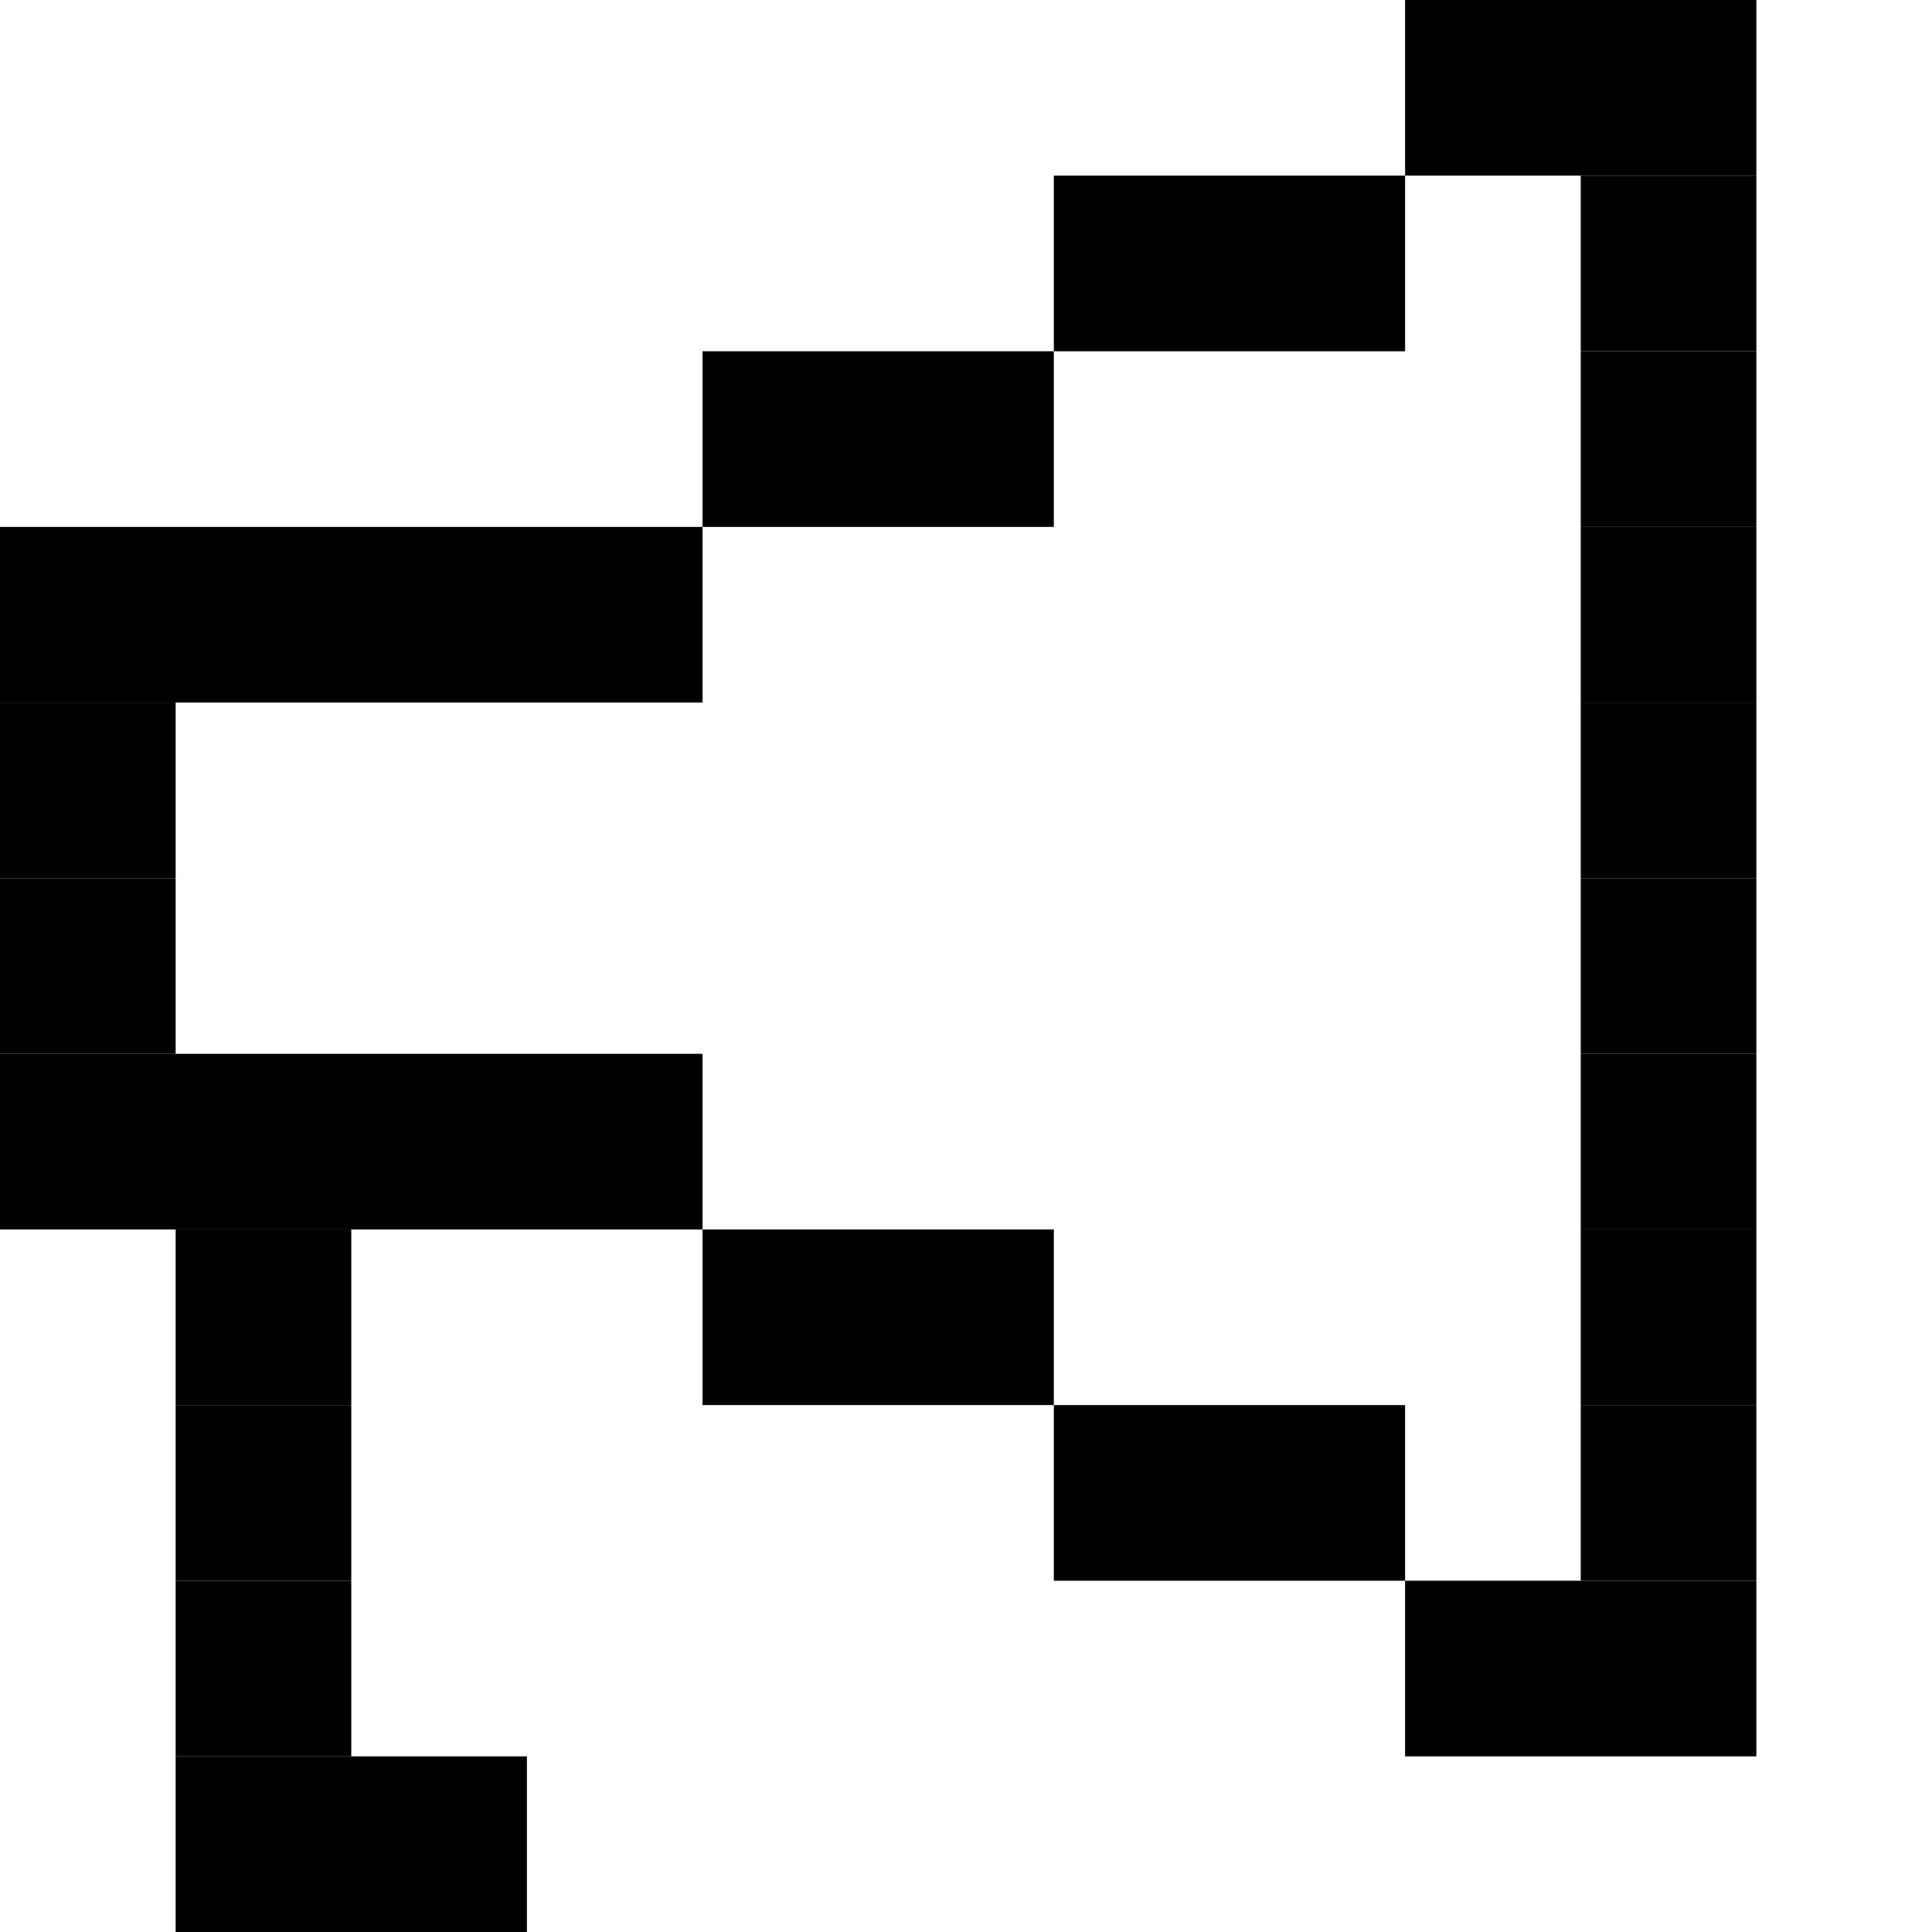
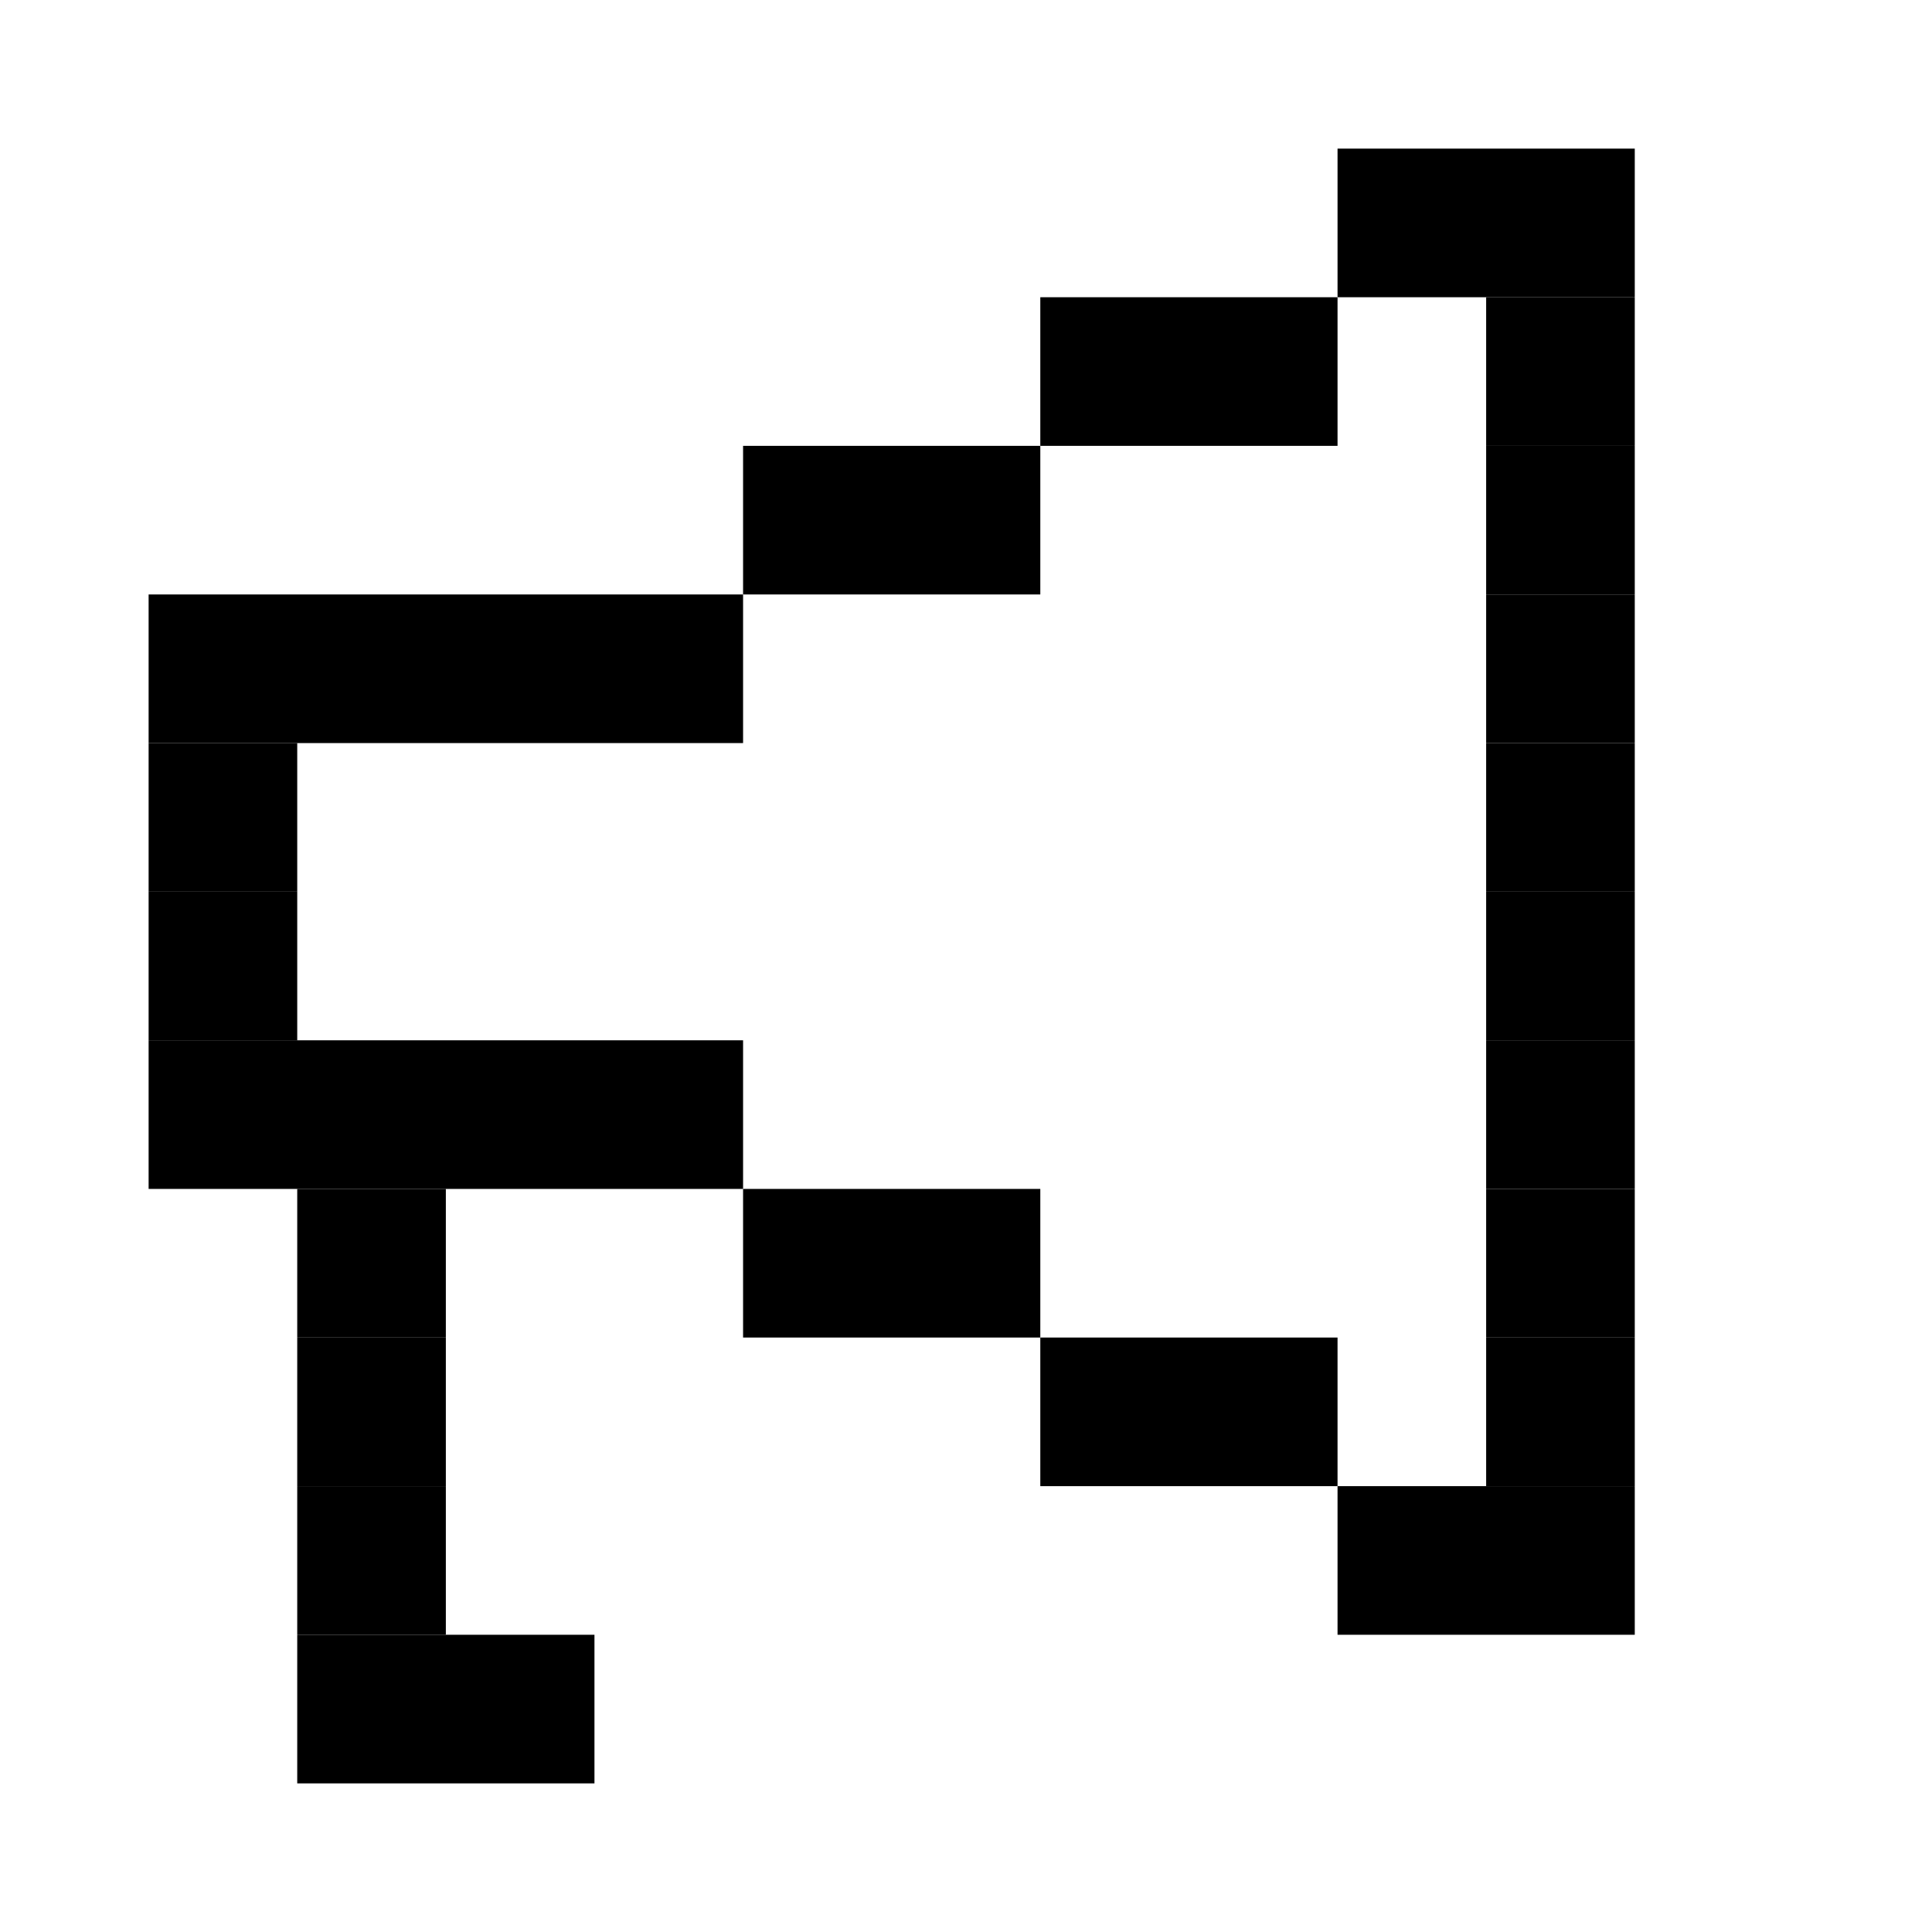
- <svg xmlns="http://www.w3.org/2000/svg" width="24" height="24" viewBox="0 0 11 11" fill="currentColor">
+ <svg xmlns="http://www.w3.org/2000/svg" width="24" height="24" viewBox="-1 -1 13 13" fill="currentColor">
  <rect x="8" y="0" width="2" height="1" />
  <rect x="6" y="1" width="2" height="1" />
  <rect x="9" y="1" width="1" height="1" />
  <rect x="4" y="2" width="2" height="1" />
  <rect x="9" y="2" width="1" height="1" />
  <rect x="0" y="3" width="4" height="1" />
  <rect x="9" y="3" width="1" height="1" />
  <rect x="0" y="4" width="1" height="1" />
  <rect x="9" y="4" width="1" height="1" />
  <rect x="0" y="5" width="1" height="1" />
  <rect x="9" y="5" width="1" height="1" />
  <rect x="0" y="6" width="4" height="1" />
  <rect x="9" y="6" width="1" height="1" />
  <rect x="1" y="7" width="1" height="1" />
  <rect x="4" y="7" width="2" height="1" />
  <rect x="9" y="7" width="1" height="1" />
  <rect x="1" y="8" width="1" height="1" />
  <rect x="6" y="8" width="2" height="1" />
  <rect x="9" y="8" width="1" height="1" />
  <rect x="1" y="9" width="1" height="1" />
  <rect x="8" y="9" width="2" height="1" />
  <rect x="1" y="10" width="2" height="1" />
</svg>
